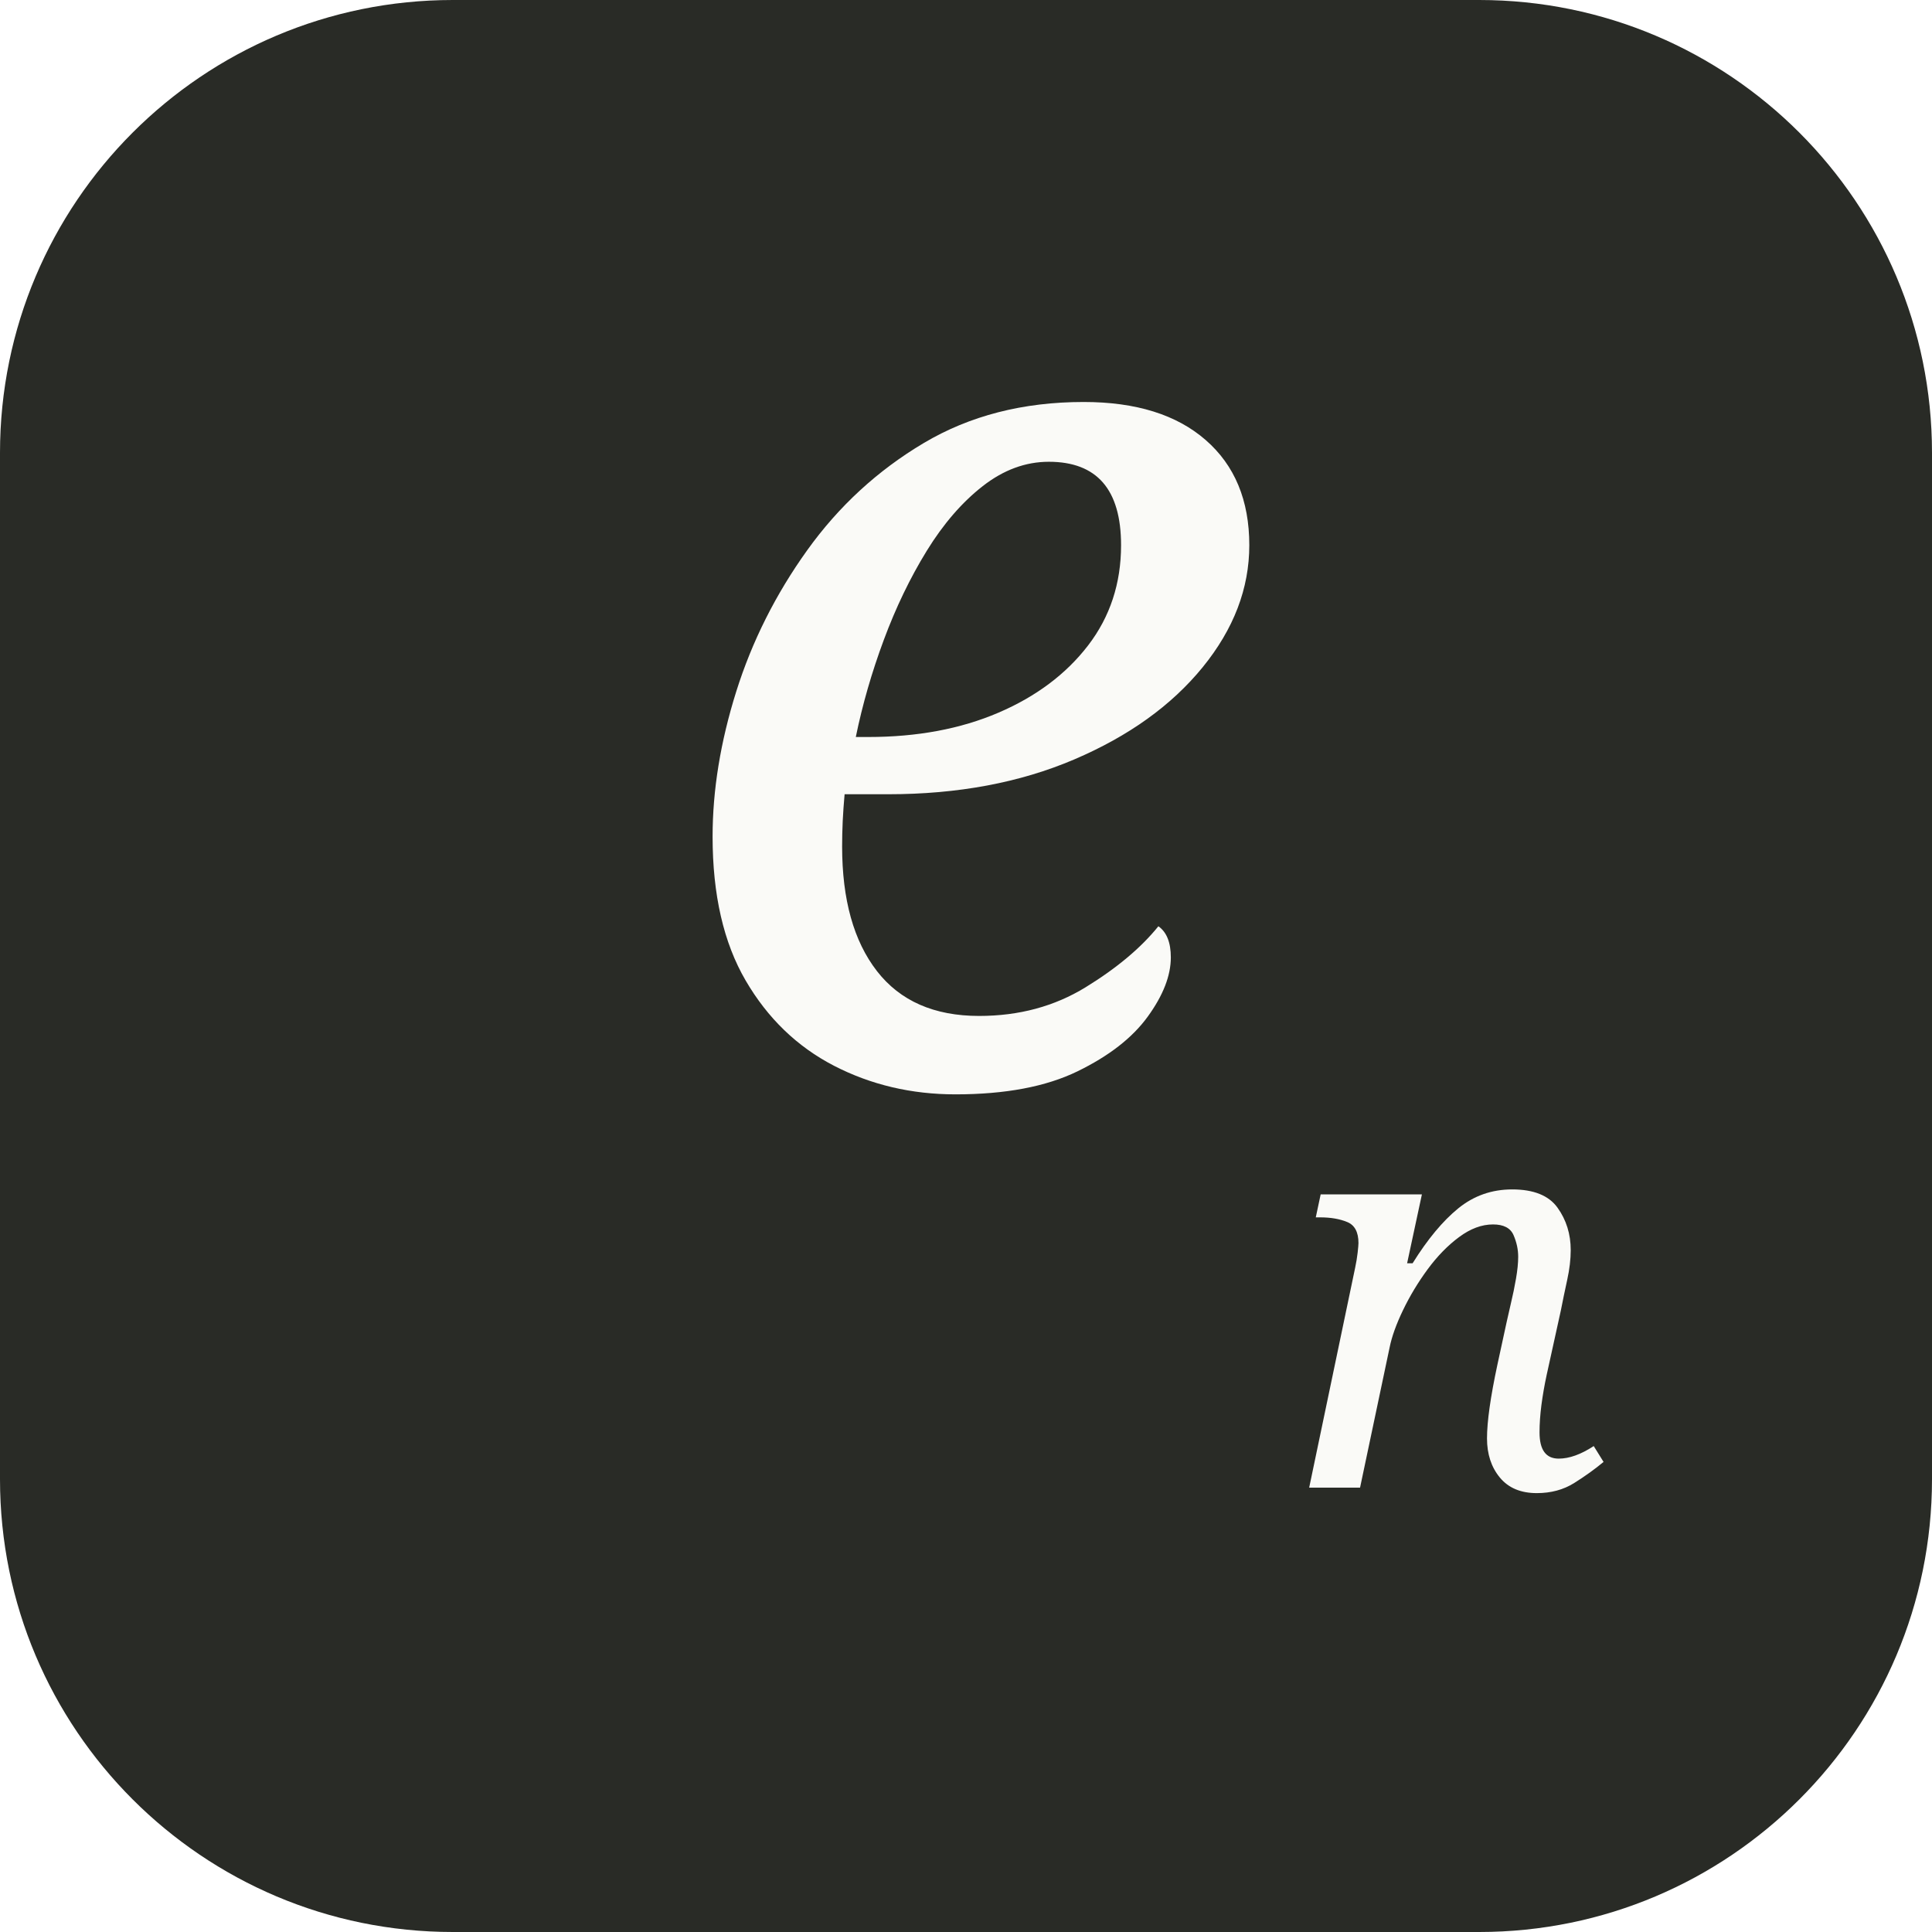
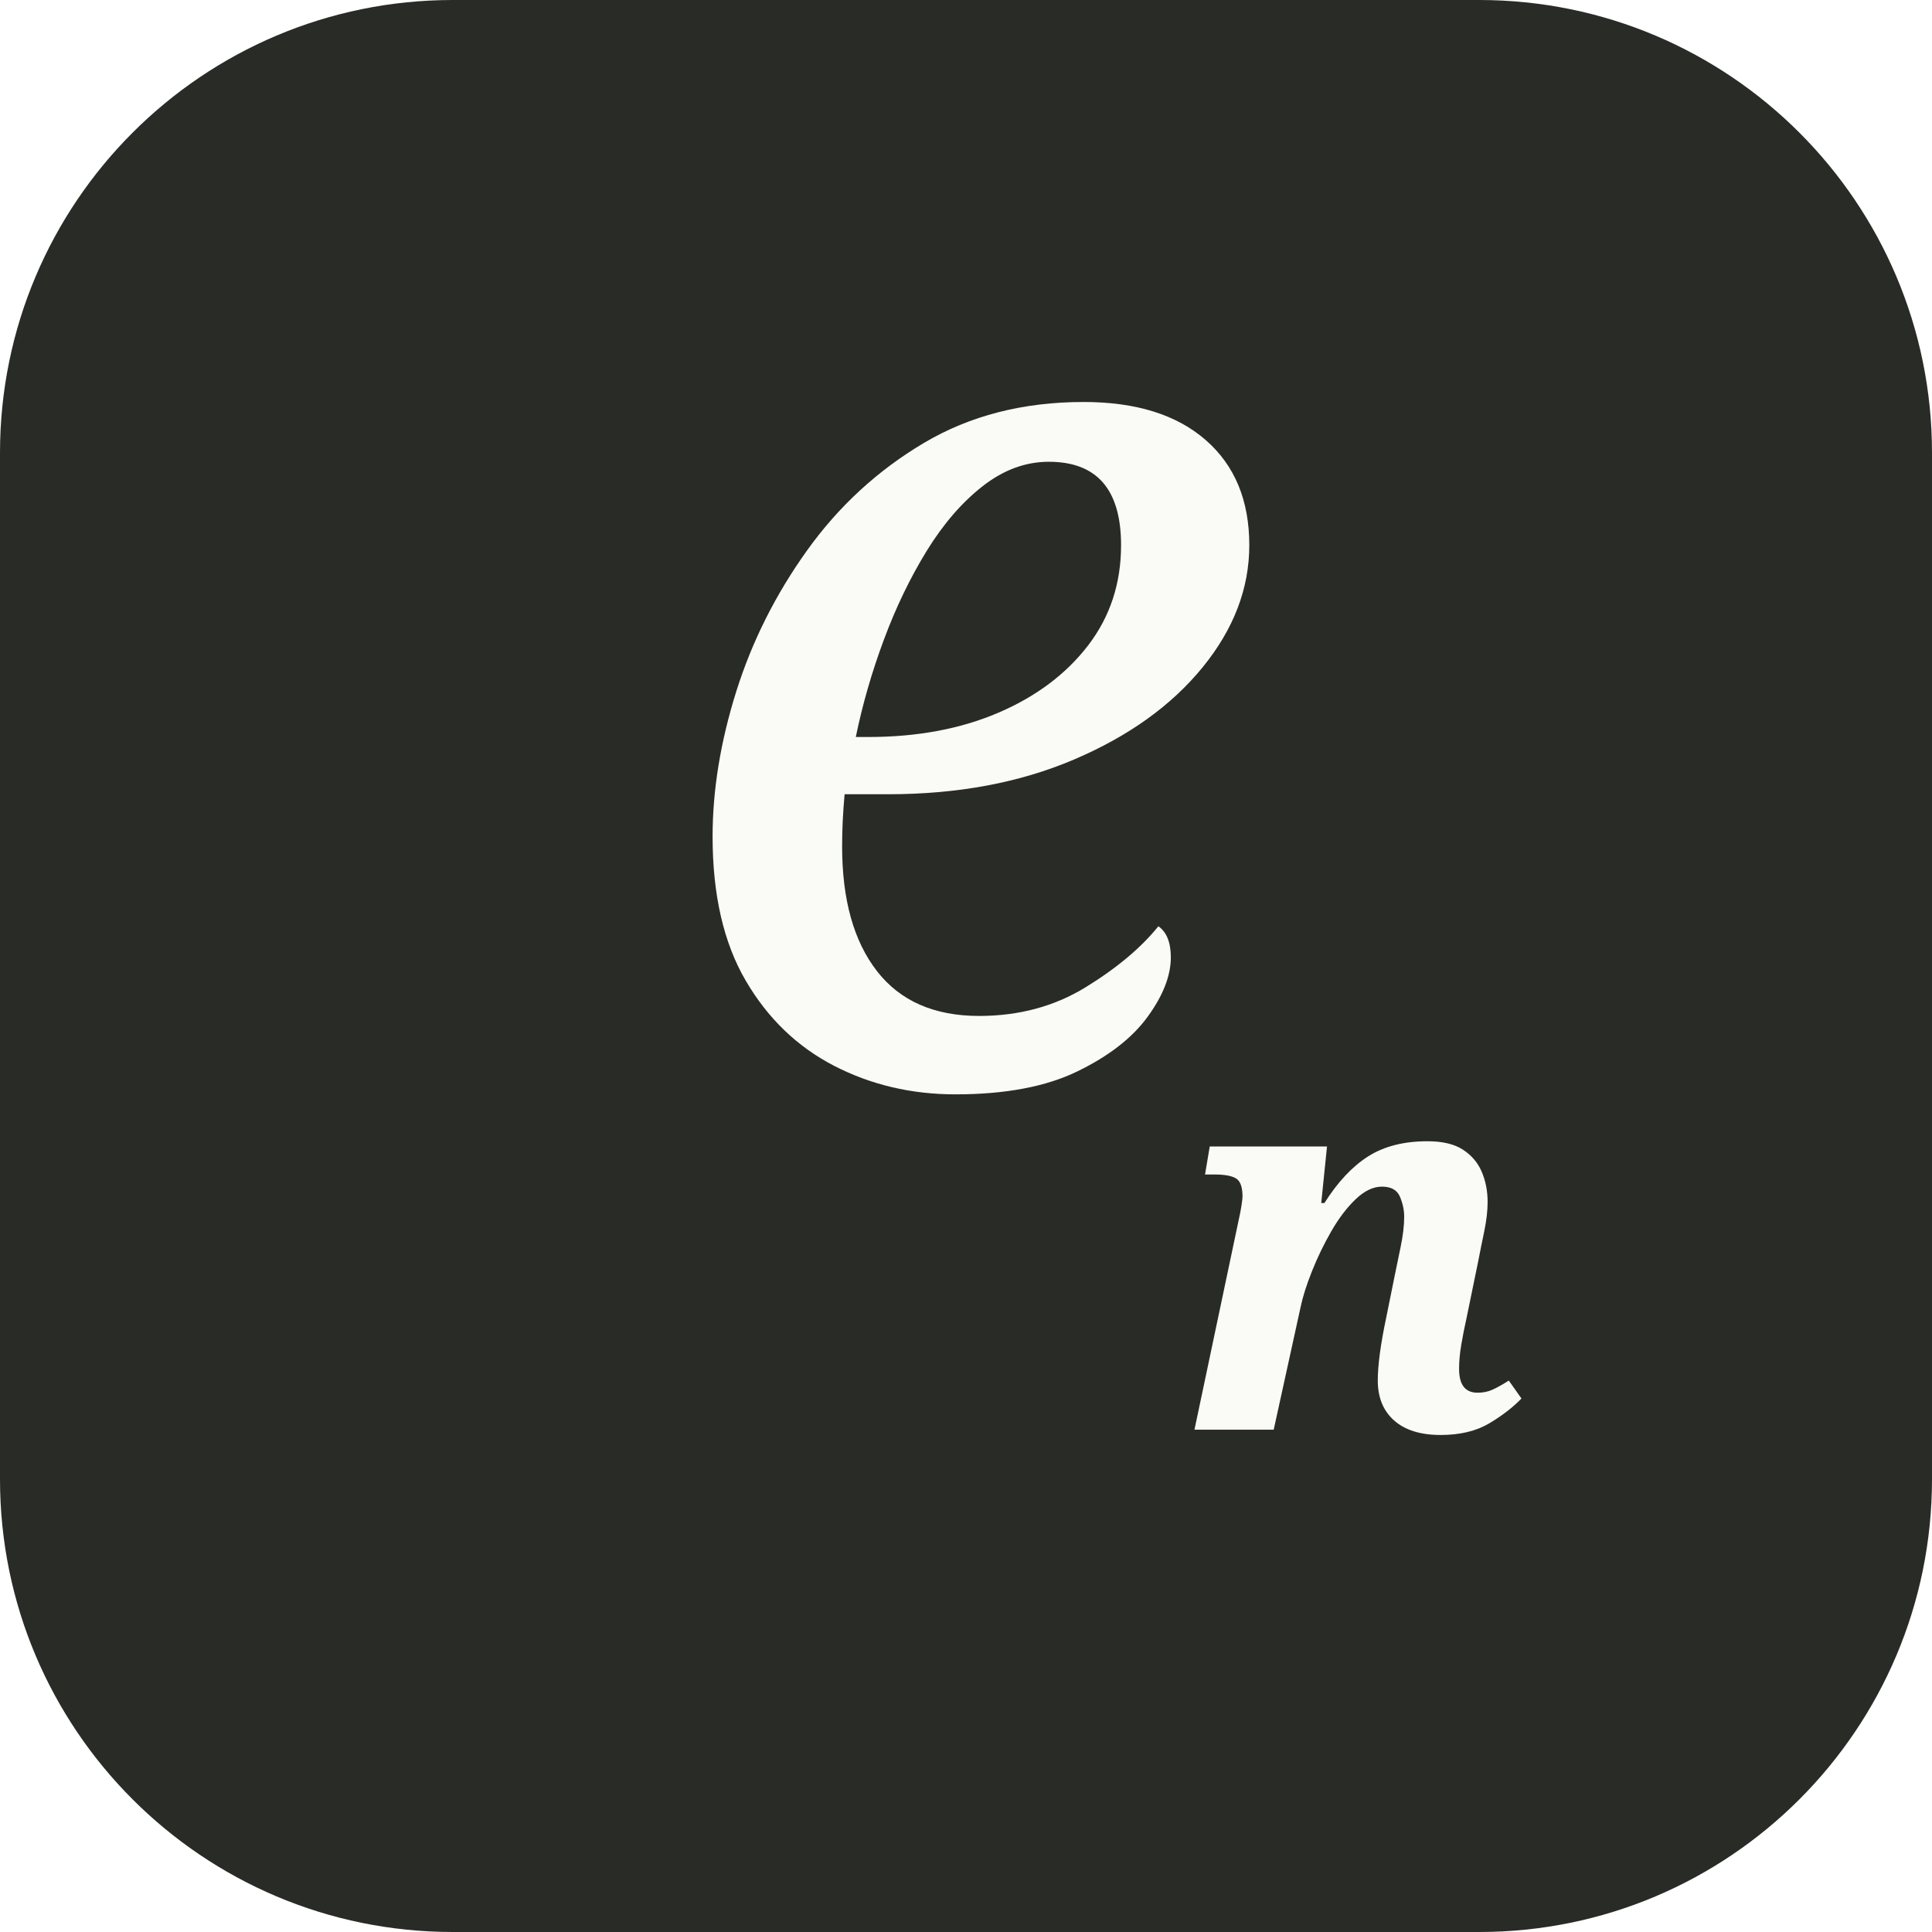
<svg xmlns="http://www.w3.org/2000/svg" viewBox="0 0 512 512">
  <rect width="512" height="512" rx="120" fill="#292b26" />
  <text x="50%" y="56%" fill="#fafaf7" font-family="Georgia,serif" font-size="330" font-style="italic" text-anchor="middle">e</text>
-   <text x="75%" y="77%" fill="#fafaf7" font-family="Georgia,serif" font-size="145" font-style="italic" text-anchor="middle">n</text>
+   <text x="70%" y="74%" fill="#fafaf7" font-family="Georgia,serif" font-size="140" font-style="italic" font-weight="700" text-anchor="middle">n</text>
</svg>
